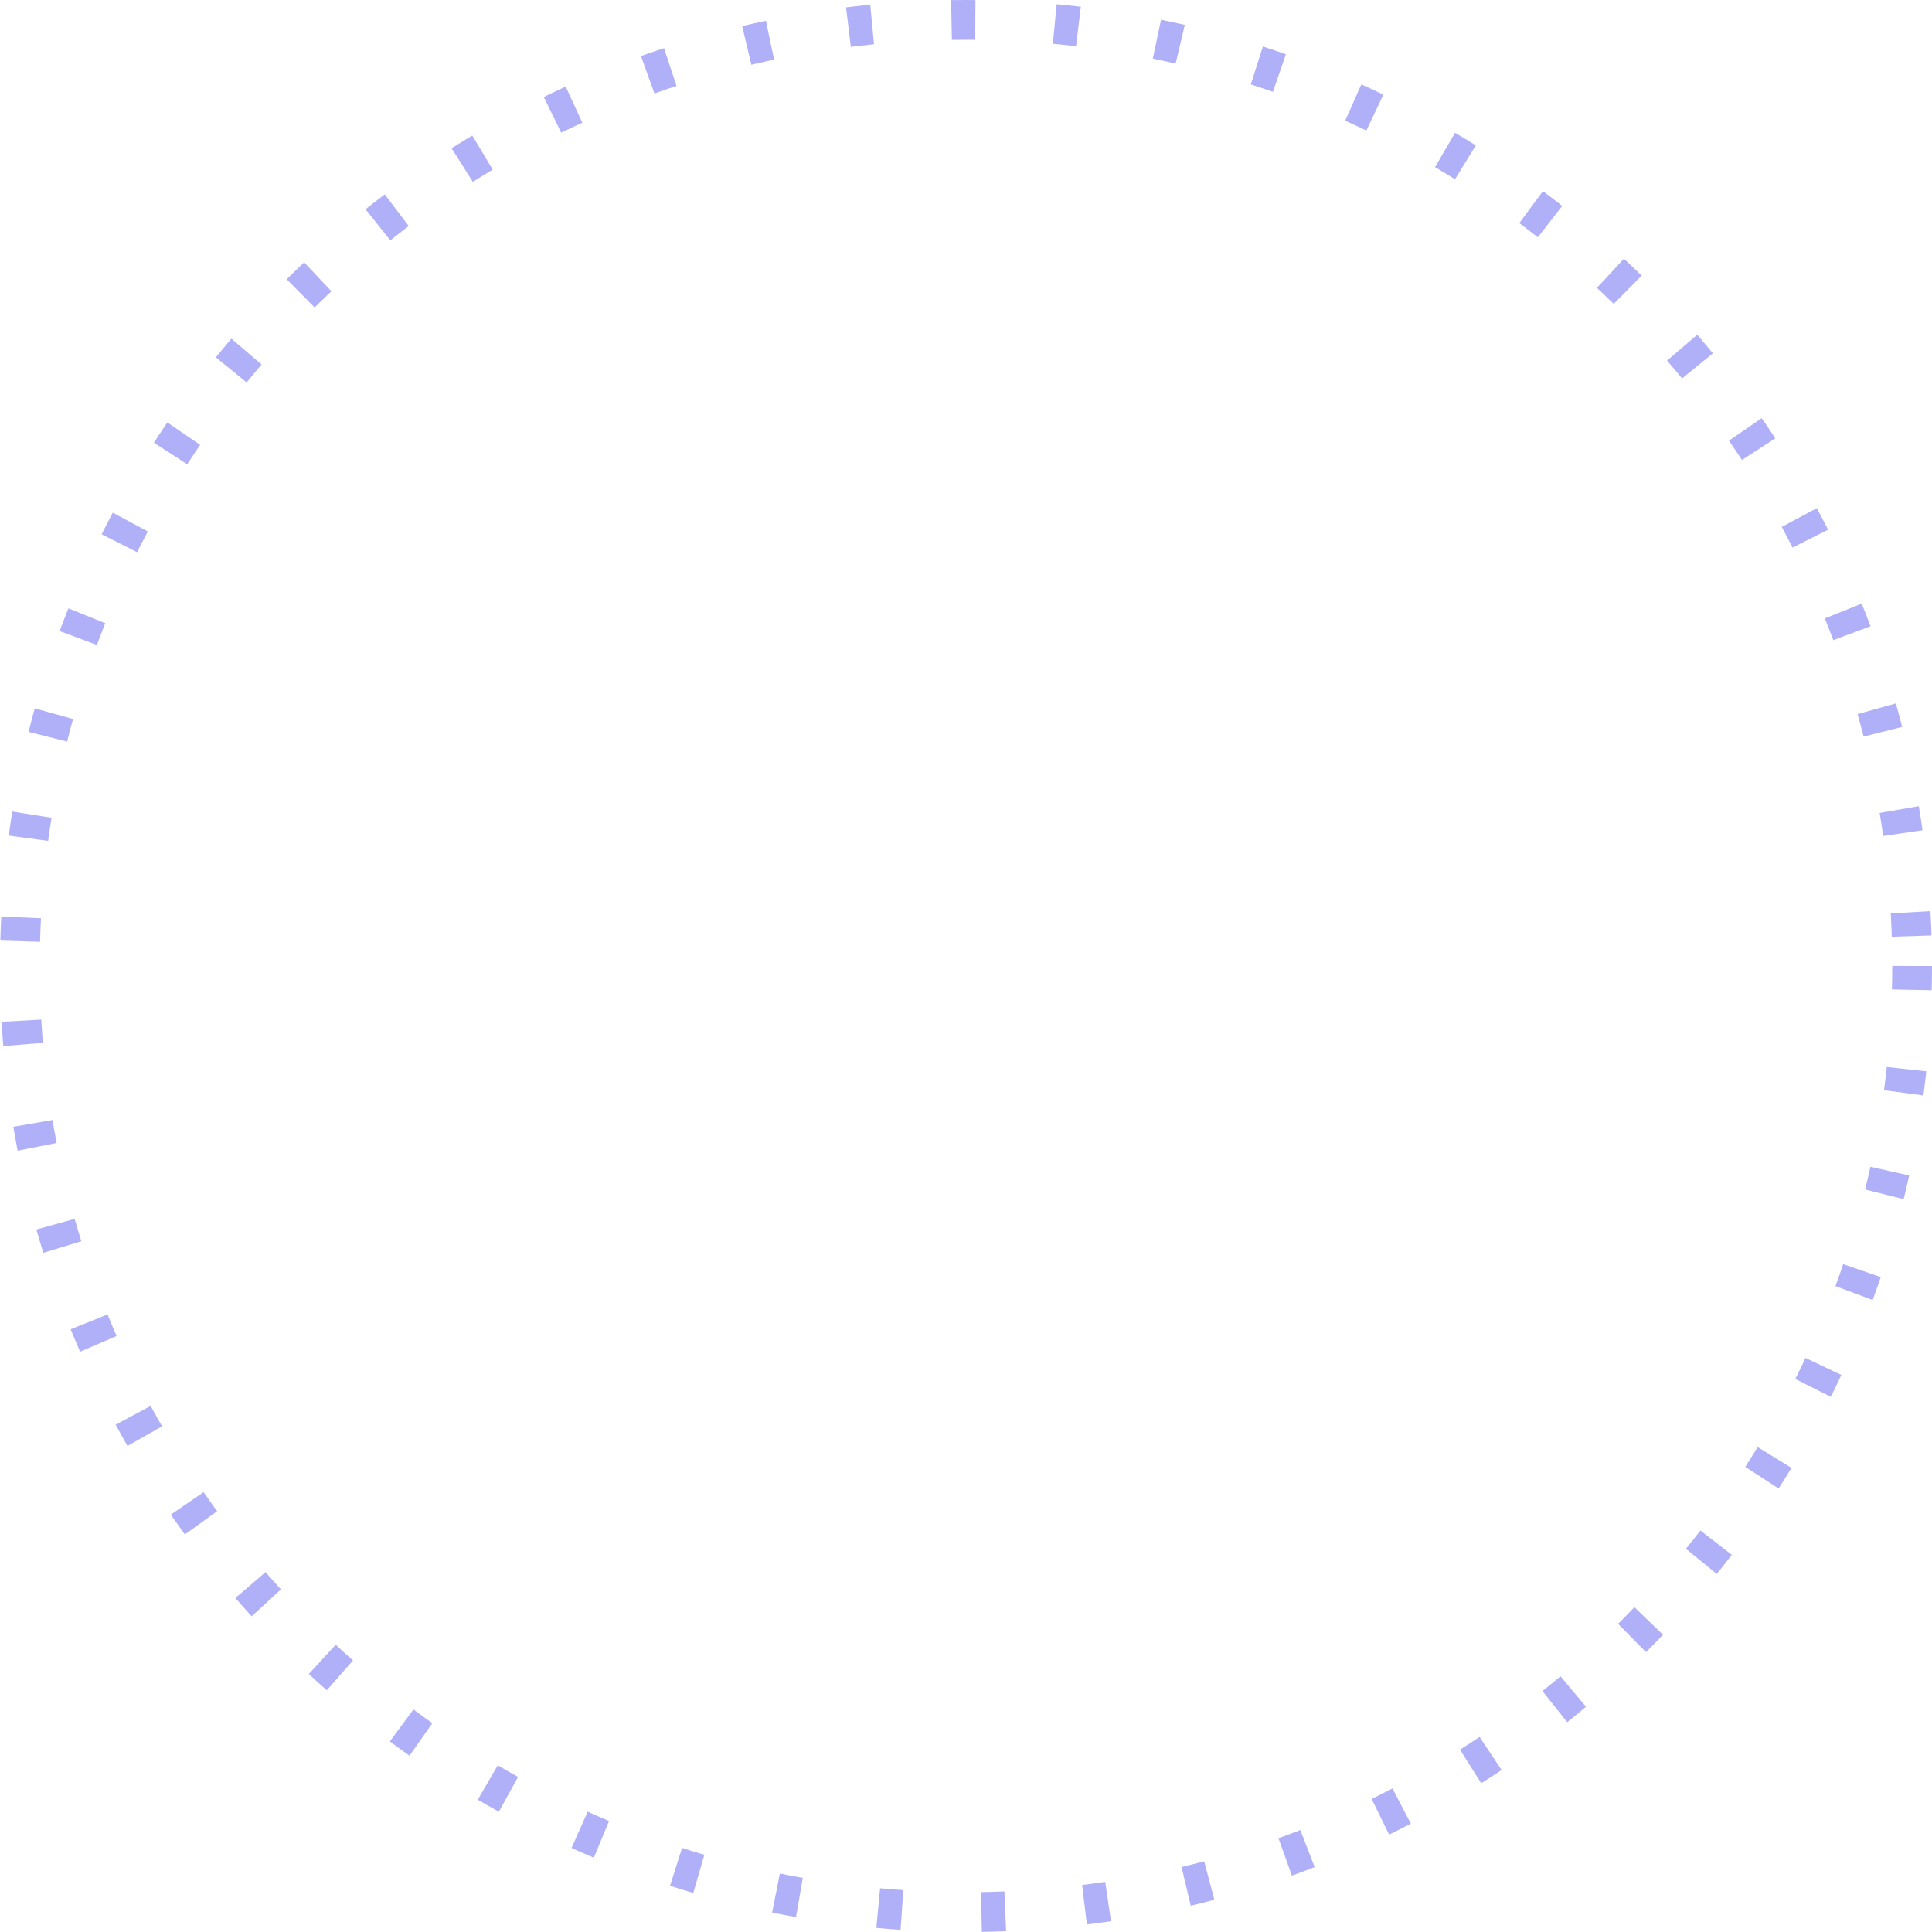
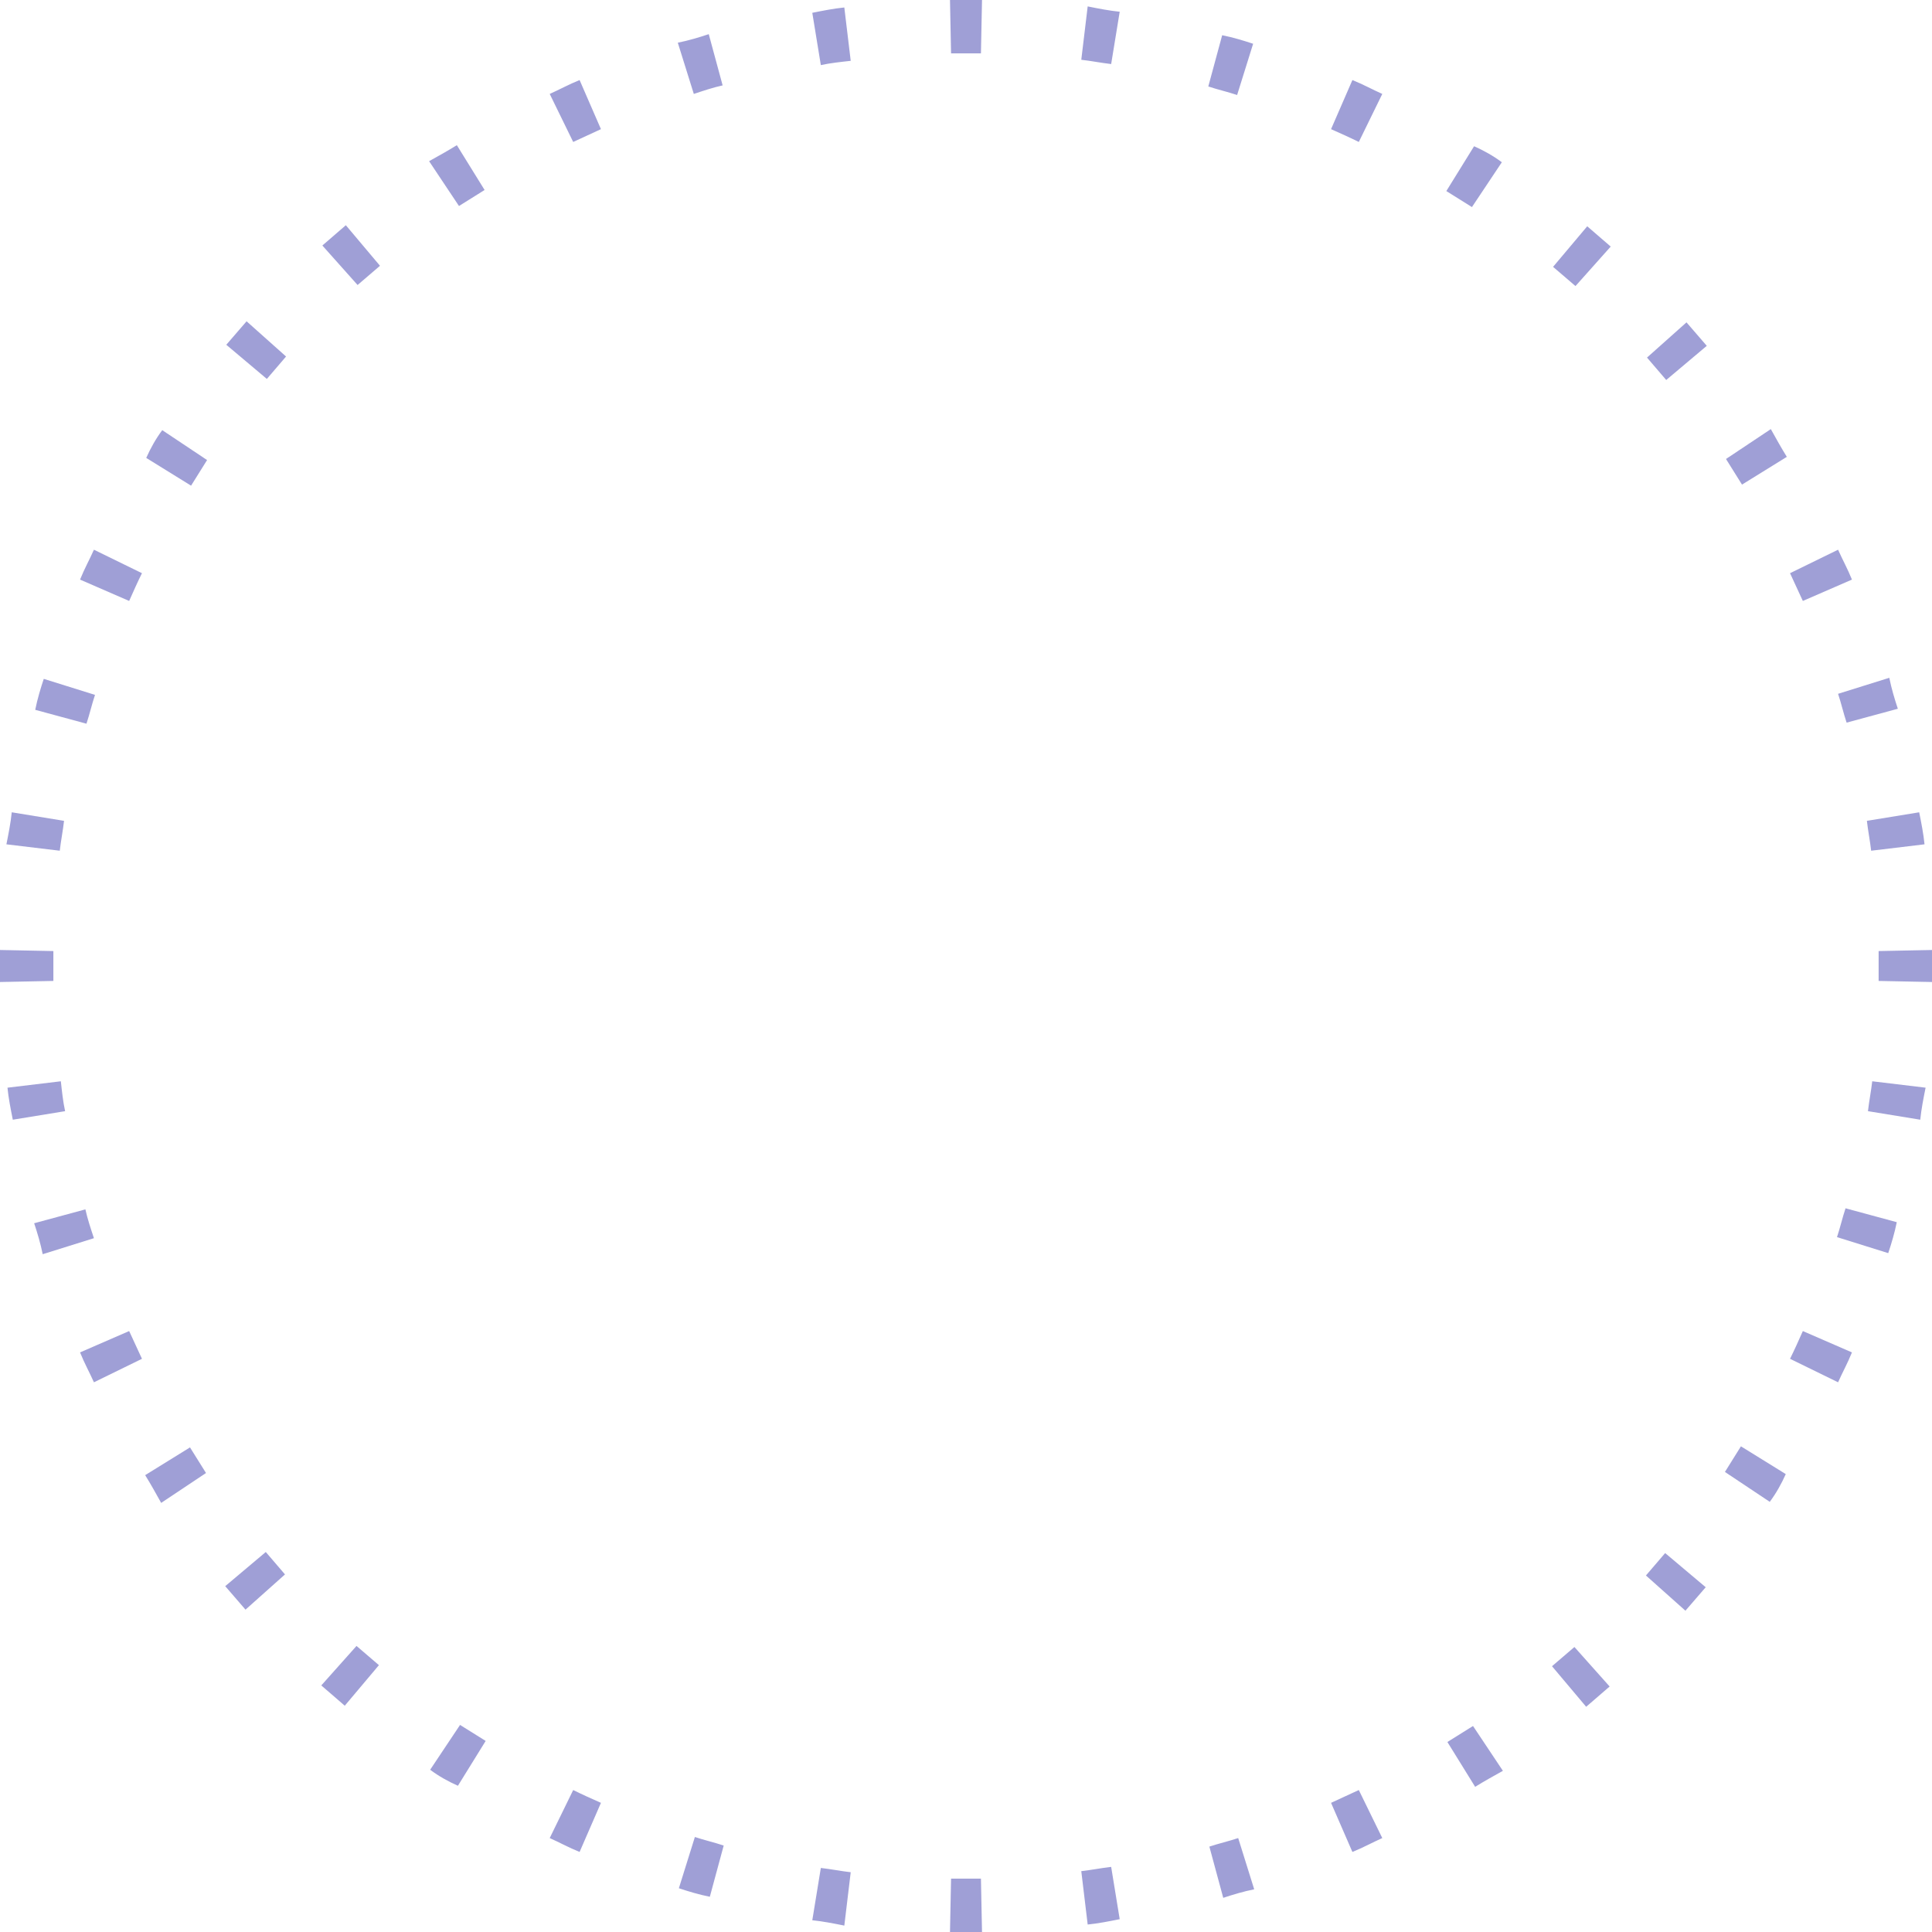
- <svg xmlns="http://www.w3.org/2000/svg" width="120" height="120" viewBox="0 0 120 120" fill="none">
-   <circle cx="60" cy="60" r="58.765" stroke="#6262F4" stroke-opacity="0.5" stroke-width="2.469" stroke-dasharray="1.48 4.94" />
+ <svg xmlns="http://www.w3.org/2000/svg" version="1.1" id="Layer_1" x="0px" y="0px" viewBox="0 0 181 181" style="enable-background:new 0 0 181 181;" xml:space="preserve">
+   <style type="text/css">
+ 	.st0{fill-rule:evenodd;clip-rule:evenodd;fill:#9F9FD6;}
+ </style>
+   <path class="st0" d="M181,92l-5-0.1c0-0.5,0-0.9,0-1.4s0-0.9,0-1.4l5-0.1c0,0.5,0,1,0,1.5S181,91.5,181,92z M180.3,79.1l-5,0.6  c-0.1-0.9-0.3-1.9-0.4-2.8l4.9-0.8C180,77.1,180.2,78.1,180.3,79.1z M177.8,66.4l-4.8,1.3c-0.3-0.9-0.5-1.8-0.8-2.7l4.8-1.5  C177.2,64.5,177.5,65.5,177.8,66.4z M173.5,54.3l-4.6,2c-0.4-0.9-0.8-1.7-1.2-2.6l4.5-2.2C172.6,52.4,173.1,53.3,173.5,54.3z   M167.4,42.8l-4.2,2.6c-0.5-0.8-1-1.6-1.5-2.4l4.2-2.8C166.4,41.1,166.9,42,167.4,42.8z M159.9,32.4l-3.8,3.2  c-0.6-0.7-1.2-1.4-1.8-2.1l3.7-3.3C158.6,30.9,159.2,31.6,159.9,32.4z M150.9,23.1l-3.3,3.7c-0.7-0.6-1.4-1.2-2.1-1.8l3.2-3.8  C149.4,21.8,150.1,22.4,150.9,23.1z M140.7,15.2l-2.8,4.2c-0.8-0.5-1.6-1-2.4-1.5l2.6-4.2C139,14.1,139.9,14.6,140.7,15.2z   M129.5,8.8l-2.2,4.5c-0.8-0.4-1.7-0.8-2.6-1.2l2-4.6C127.7,7.9,128.6,8.4,129.5,8.8z M117.4,4.1l-1.5,4.8c-0.9-0.3-1.8-0.5-2.7-0.8  l1.3-4.8C115.5,3.5,116.5,3.8,117.4,4.1z M104.9,1.1l-0.8,4.9c-0.9-0.1-1.9-0.3-2.8-0.4l0.6-5C102.9,0.8,103.9,1,104.9,1.1z M92,0  l-0.1,5c-0.5,0-0.9,0-1.4,0s-0.9,0-1.4,0L89,0c0.5,0,1,0,1.5,0S91.5,0,92,0z M79.1,0.7l0.6,5c-0.9,0.1-1.9,0.2-2.8,0.4l-0.8-4.9  C77.1,1,78.1,0.8,79.1,0.7z M66.4,3.2l1.3,4.8c-0.9,0.2-1.8,0.5-2.7,0.8l-1.5-4.8C64.5,3.8,65.5,3.5,66.4,3.2z M54.3,7.5l2,4.6  c-0.9,0.4-1.7,0.8-2.6,1.2l-2.2-4.5C52.4,8.4,53.3,7.9,54.3,7.5z M42.8,13.6l2.6,4.2c-0.8,0.5-1.6,1-2.4,1.5l-2.8-4.2  C41.1,14.6,42,14.1,42.8,13.6z M32.4,21.1l3.2,3.8c-0.7,0.6-1.4,1.2-2.1,1.8l-3.3-3.7C30.9,22.4,31.6,21.8,32.4,21.1z M23.1,30.1  l3.7,3.3c-0.6,0.7-1.2,1.4-1.8,2.1l-3.8-3.2C21.8,31.6,22.4,30.9,23.1,30.1z M15.2,40.3l4.2,2.8c-0.5,0.8-1,1.6-1.5,2.4l-4.2-2.6  C14.1,42,14.6,41.1,15.2,40.3z M8.8,51.5l4.5,2.2c-0.4,0.8-0.8,1.7-1.2,2.6l-4.6-2C7.9,53.3,8.4,52.4,8.8,51.5z M4.1,63.6l4.8,1.5  c-0.3,0.9-0.5,1.8-0.8,2.7l-4.8-1.3C3.5,65.5,3.8,64.5,4.1,63.6z M1.1,76.1l4.9,0.8c-0.1,0.9-0.3,1.9-0.4,2.8l-5-0.6  C0.8,78.1,1,77.1,1.1,76.1z M0,89c0,0.5,0,1,0,1.5s0,1,0,1.5l5-0.1c0-0.5,0-0.9,0-1.4s0-0.9,0-1.4L0,89z M0.7,101.9l5-0.6  c0.1,0.9,0.2,1.9,0.4,2.8l-4.9,0.8C1,103.9,0.8,102.9,0.7,101.9z M3.2,114.6l4.8-1.3c0.2,0.9,0.5,1.8,0.8,2.7l-4.8,1.5  C3.8,116.5,3.5,115.5,3.2,114.6z M7.5,126.7l4.6-2c0.4,0.9,0.8,1.7,1.2,2.6l-4.5,2.2C8.4,128.6,7.9,127.7,7.5,126.7z M13.6,138.2  l4.2-2.6c0.5,0.8,1,1.6,1.5,2.4l-4.2,2.8C14.6,139.9,14.1,139,13.6,138.2z M21.1,148.6l3.8-3.2c0.6,0.7,1.2,1.4,1.8,2.1l-3.7,3.3  C22.4,150.1,21.8,149.4,21.1,148.6z M30.1,157.9l3.3-3.7c0.7,0.6,1.4,1.2,2.1,1.8l-3.2,3.8C31.6,159.2,30.9,158.6,30.1,157.9z   M40.3,165.8l2.8-4.2c0.8,0.5,1.6,1,2.4,1.5l-2.6,4.2C42,166.9,41.1,166.4,40.3,165.8z M51.5,172.2l2.2-4.5c0.8,0.4,1.7,0.8,2.6,1.2  l-2,4.6C53.3,173.1,52.4,172.6,51.5,172.2z M63.6,176.9l1.5-4.8c0.9,0.3,1.8,0.5,2.7,0.8l-1.3,4.8C65.5,177.5,64.5,177.2,63.6,176.9  z M76.1,179.9l0.8-4.9c0.9,0.1,1.9,0.3,2.8,0.4l-0.6,5C78.1,180.2,77.1,180,76.1,179.9z M89,181l0.1-5c0.5,0,0.9,0,1.4,0  s0.9,0,1.4,0l0.1,5c-0.5,0-1,0-1.5,0S89.5,181,89,181z M101.9,180.3l-0.6-5c0.9-0.1,1.9-0.3,2.8-0.4l0.8,4.9  C103.9,180,102.9,180.2,101.9,180.3z M114.6,177.8l-1.3-4.8c0.9-0.3,1.8-0.5,2.7-0.8l1.5,4.8C116.5,177.2,115.5,177.5,114.6,177.8z   M126.7,173.5l-2-4.6c0.9-0.4,1.7-0.8,2.6-1.2l2.2,4.5C128.6,172.6,127.7,173.1,126.7,173.5z M138.2,167.4l-2.6-4.2  c0.8-0.5,1.6-1,2.4-1.5l2.8,4.2C139.9,166.4,139,166.9,138.2,167.4z M148.6,159.9l-3.2-3.8c0.7-0.6,1.4-1.2,2.1-1.8l3.3,3.7  C150.1,158.6,149.4,159.2,148.6,159.9z M157.9,150.9l-3.7-3.3c0.6-0.7,1.2-1.4,1.8-2.1l3.8,3.2C159.2,149.4,158.6,150.1,157.9,150.9  z M165.8,140.7l-4.2-2.8c0.5-0.8,1-1.6,1.5-2.4l4.2,2.6C166.9,139,166.4,139.9,165.8,140.7z M172.2,129.5l-4.5-2.2  c0.4-0.8,0.8-1.7,1.2-2.6l4.6,2C173.1,127.7,172.6,128.6,172.2,129.5z M176.9,117.4c0.3-0.9,0.6-1.9,0.8-2.9l-4.8-1.3  c-0.3,0.9-0.5,1.8-0.8,2.7L176.9,117.4z M179.9,104.9l-4.9-0.8c0.1-0.9,0.3-1.9,0.4-2.8l5,0.6C180.2,102.9,180,103.9,179.9,104.9z" />
</svg>
